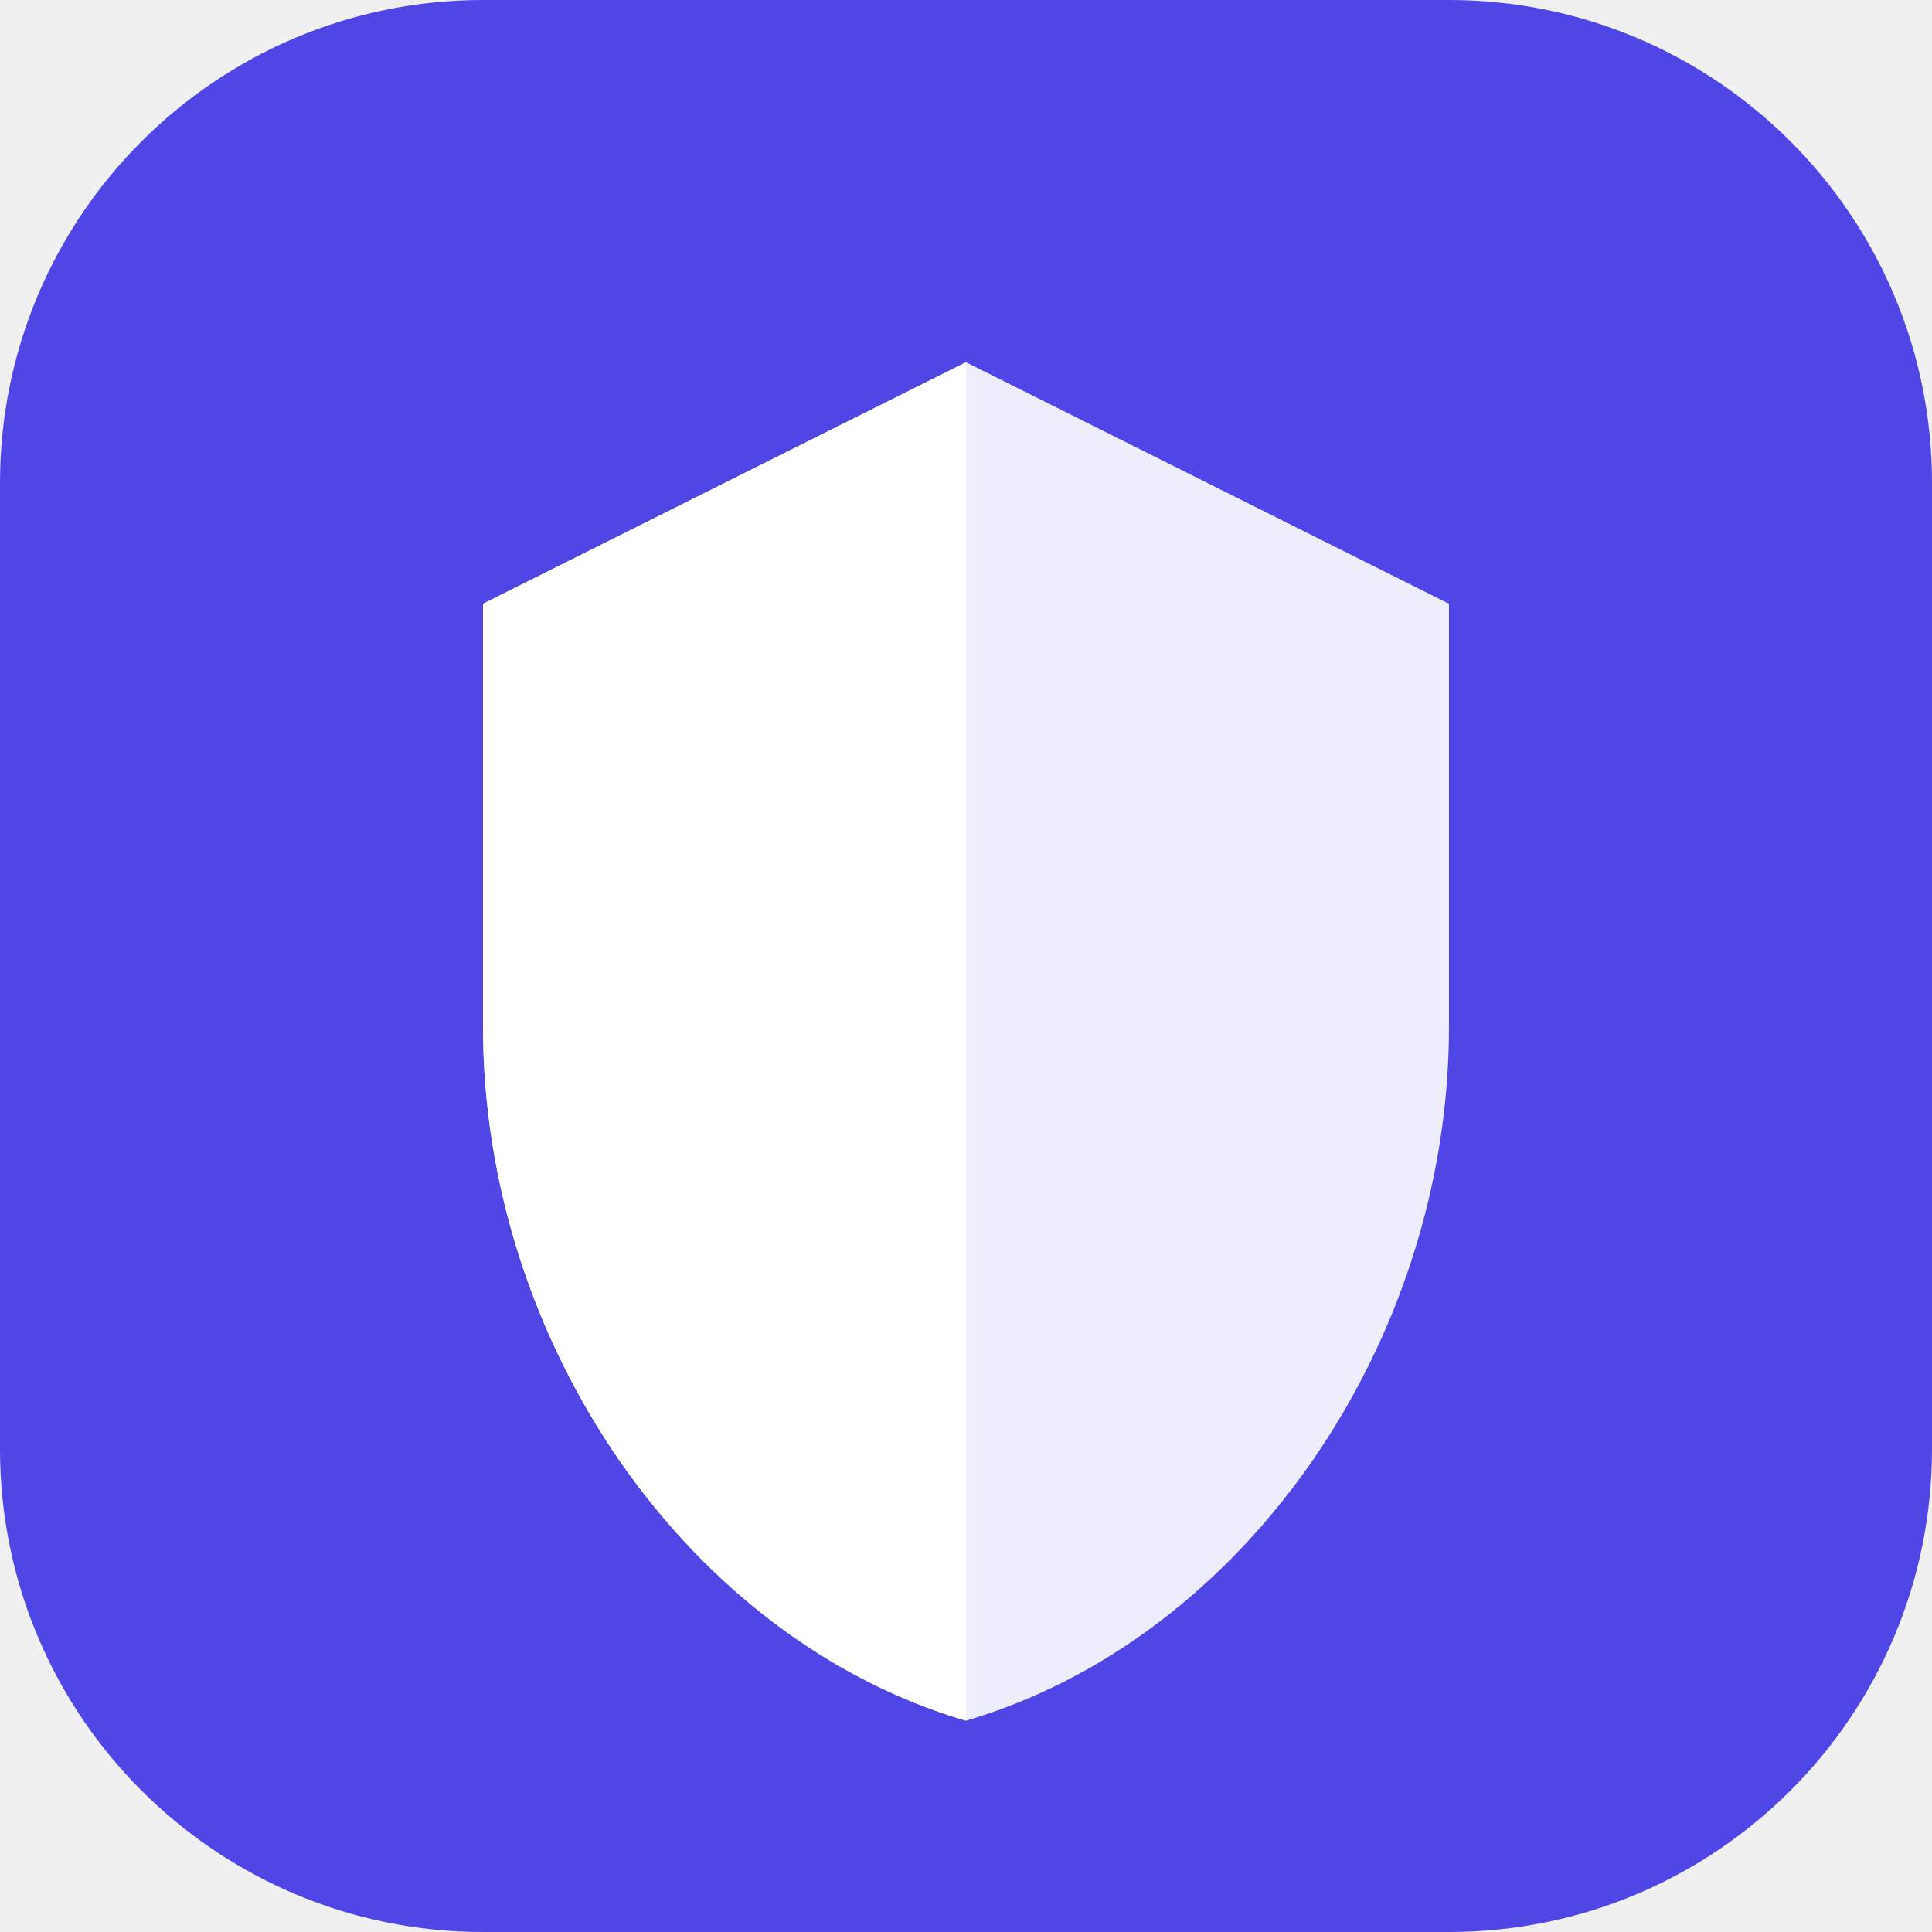
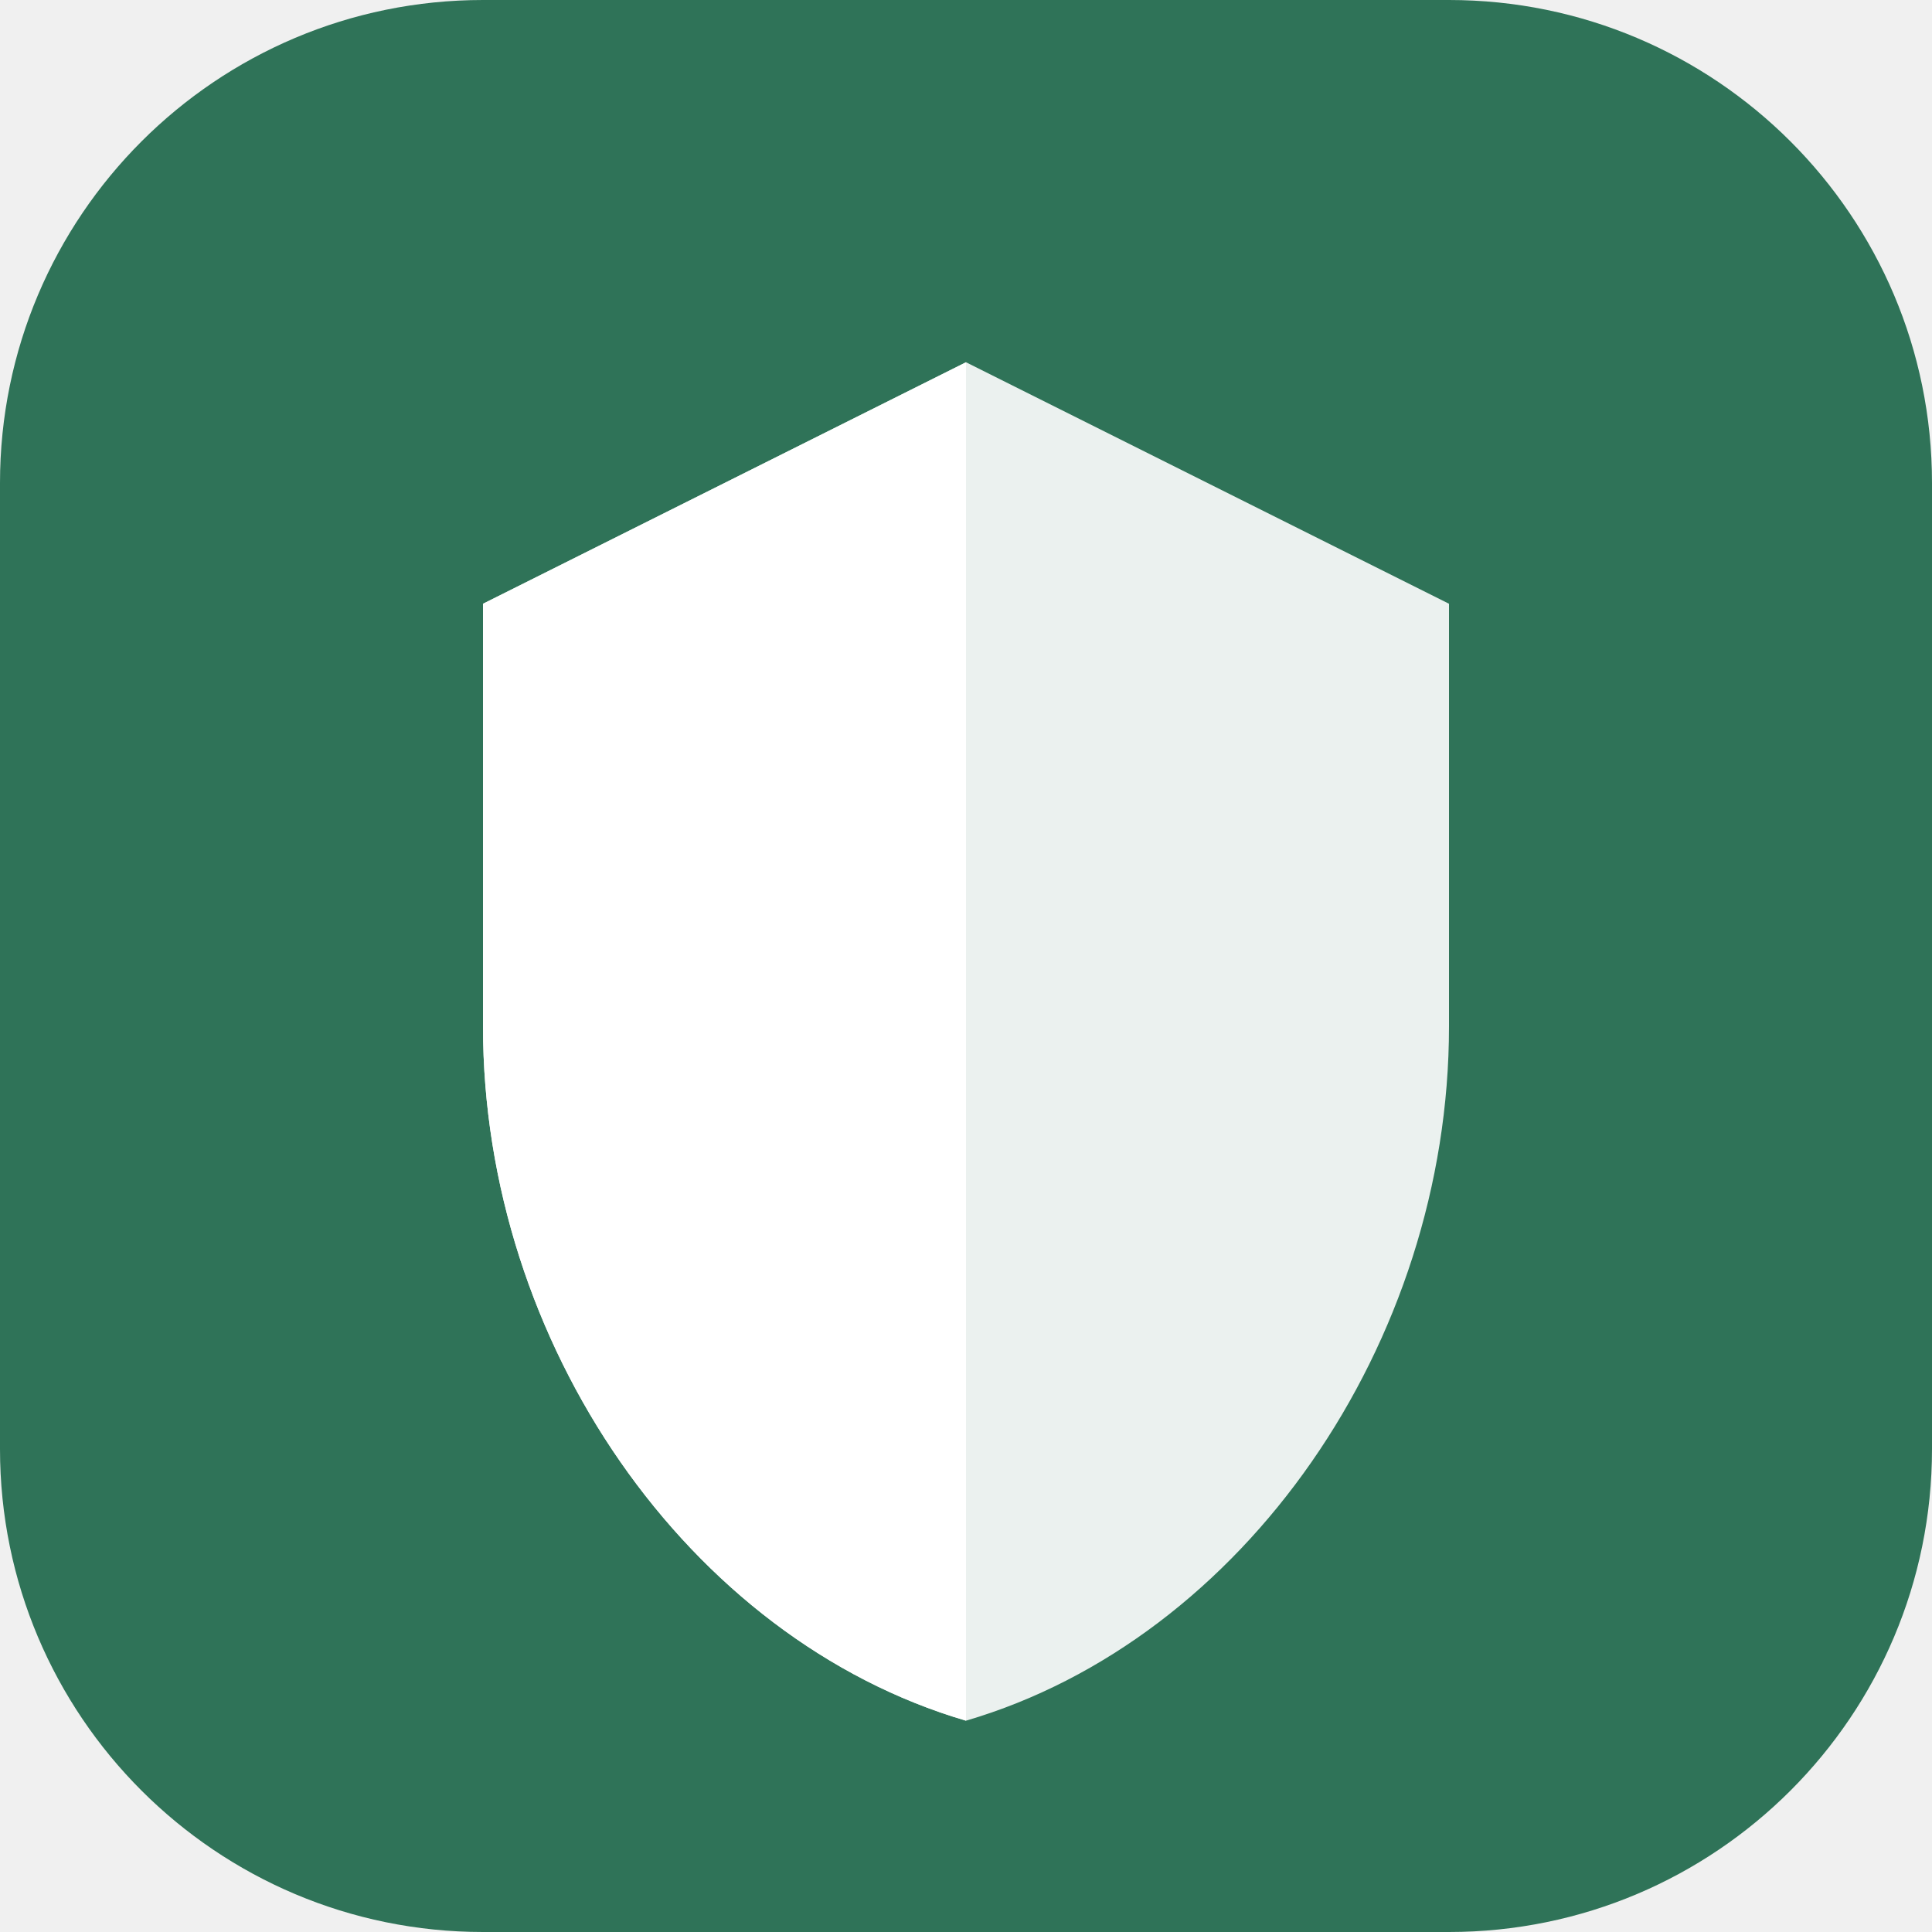
<svg xmlns="http://www.w3.org/2000/svg" width="32" height="32" viewBox="0 0 32 32" fill="none">
-   <rect width="32" height="32" rx="8" fill="#4F46E5" />
+   <rect width="32" height="32" rx="8" fill="#2f7358" />
  <path d="M16 6L8 10V17C8 22.25 11.4 27.15 16 28.5C20.6 27.15 24 22.25 24 17V10L16 6Z" fill="white" fill-opacity="0.9" />
  <path d="M16 6L8 10V17C8 22.25 11.4 27.15 16 28.5V6Z" fill="white" />
</svg>
